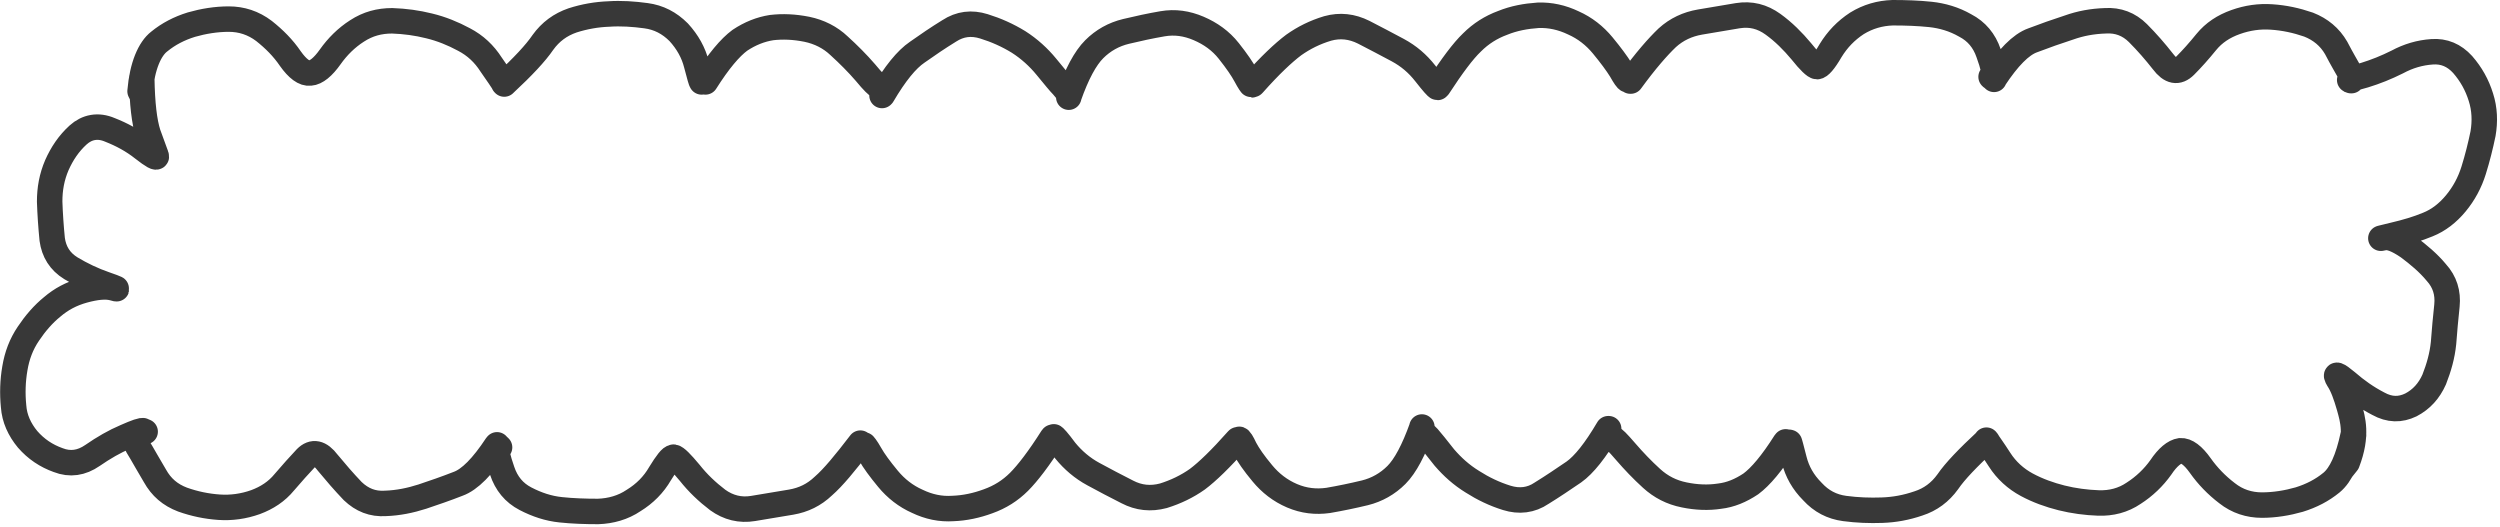
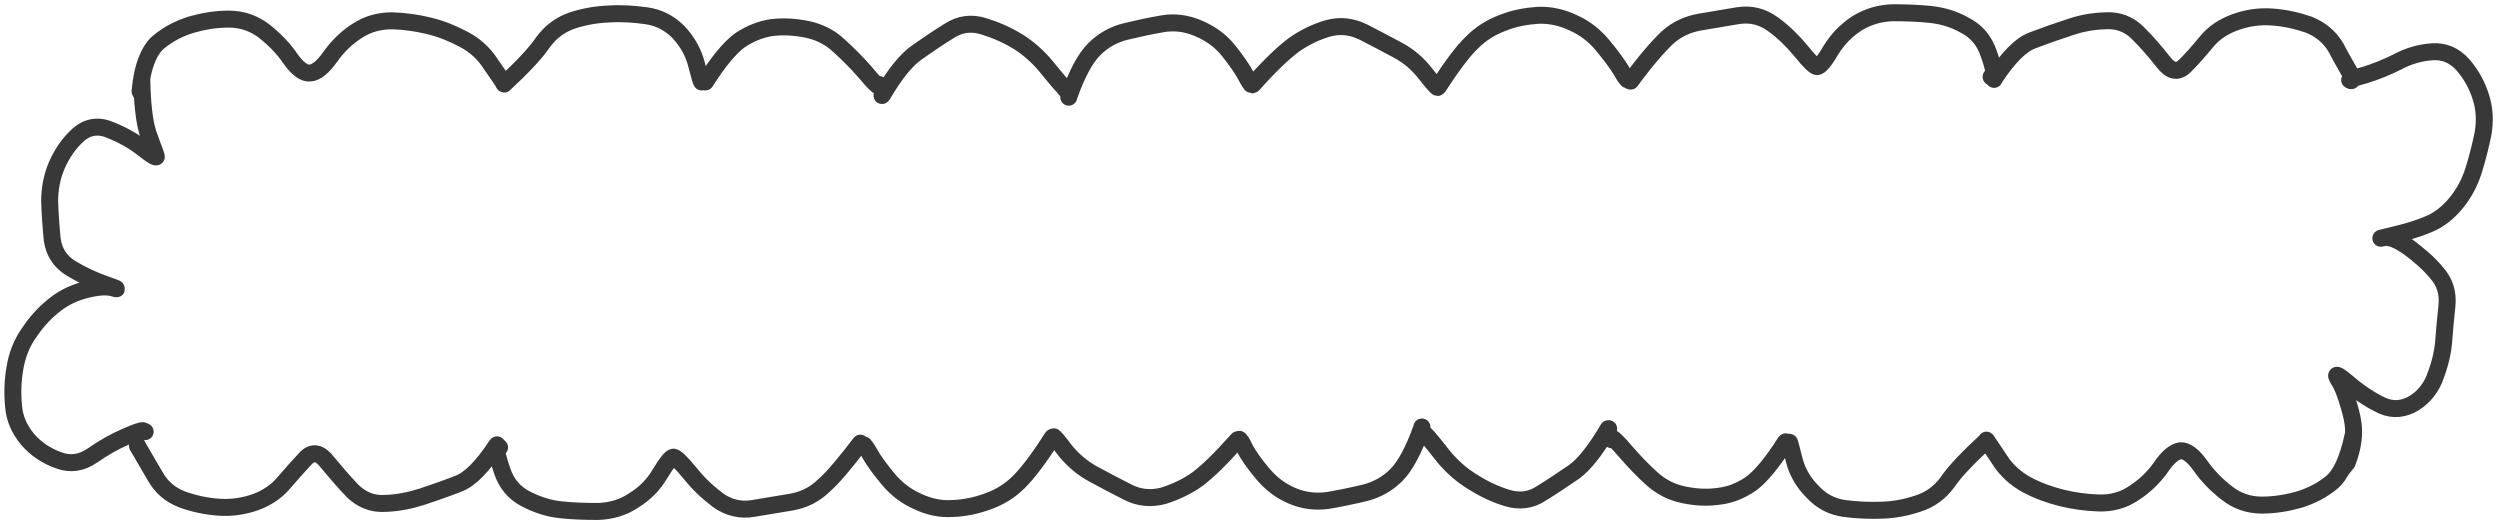
<svg xmlns="http://www.w3.org/2000/svg" width="589" height="124" viewBox="0 0 589 124" preserveAspectRatio="none" fill="none">
-   <path d="M33.5 22.5L33 21.5C33.5 15.5 35.3 11.5 37.5 9.8C39.7 8 42.2 6.7 45.1 5.8C47.9 5 50.9 4.5 53.9 4.5C56.9 4.5 59.7 5.4 62.2 7.3C64.6 9.2 66.7 11.3 68.4 13.8C70.1 16.2 71.7 17.4 73.1 17.2C74.5 17.1 76.1 15.8 77.8 13.4C79.5 11 81.6 8.9 84.1 7.3C86.7 5.6 89.4 4.9 92.4 4.9C95.4 5 98.3 5.4 101.1 6.1C104 6.8 106.7 7.9 109.3 9.3C112 10.7 114.1 12.7 115.7 15.2C117.4 17.6 118.3 19 118.5 19.3L118.7 19.7L118.8 19.8L118.9 19.7C123.2 15.7 126.2 12.5 127.9 10C129.7 7.5 132 5.8 134.9 4.8C137.7 3.9 140.6 3.4 143.4 3.3C146.3 3.1 149.3 3.3 152.2 3.7C155.2 4.1 157.7 5.4 159.9 7.6C162 9.9 163.4 12.4 164.1 15.2C164.8 17.9 165.2 19.3 165.3 19.3L165.3 19.2L165.3 19.3M554.5 102.5L554.4 102.5C553.2 108.2 551.5 111.9 549.3 113.7C547.1 115.5 544.6 116.8 541.7 117.7C538.9 118.5 535.9 119 532.9 119C529.9 119 527.1 118.1 524.7 116.2C522.2 114.3 520.1 112.1 518.4 109.7C516.7 107.3 515.1 106.1 513.7 106.2C512.3 106.4 510.7 107.7 509.1 110.1C507.4 112.5 505.2 114.6 502.7 116.2C500.2 117.9 497.4 118.6 494.4 118.5C491.5 118.4 488.5 118 485.7 117.3C482.9 116.6 480.1 115.6 477.5 114.2C474.9 112.8 472.7 110.8 471.1 108.3C469.5 105.8 468.5 104.5 468.3 104.1L468.1 103.8L468 103.7L468 103.8C463.7 107.8 460.6 111 458.9 113.5C457.1 116 454.8 117.7 452 118.6C449.1 119.6 446.3 120.1 443.4 120.2C440.5 120.3 437.6 120.2 434.6 119.8C431.6 119.4 429.1 118.1 427 115.8C424.8 113.6 423.4 111.1 422.7 108.3C422 105.5 421.6 104.1 421.6 104.2L421.6 104.3L421.5 104.2M166.2 19.3L166.2 19.3C169.3 14.4 172 11.2 174.3 9.5C176.7 7.9 179.2 6.9 181.8 6.5C184.4 6.2 187.1 6.3 190.1 6.9C193 7.5 195.6 8.8 197.7 10.8C199.9 12.8 202 14.9 203.9 17.1C205.7 19.3 206.8 20.3 206.9 20.2L207.1 19.9L207.2 20M420.7 104.1L420.6 104.2C417.5 109.1 414.8 112.3 412.5 114C410.1 115.6 407.7 116.6 405.1 116.9C402.5 117.3 399.7 117.2 396.8 116.6C393.8 116 391.3 114.7 389.1 112.7C386.9 110.7 384.9 108.6 383 106.4C381.1 104.2 380.1 103.2 379.9 103.3L379.7 103.6L379.6 103.5M207.8 22.5L207.9 22.4C210.9 17.3 213.6 14 216.1 12.3C218.5 10.6 221 8.9 223.6 7.3C226.2 5.6 228.9 5.3 231.8 6.2C234.7 7.1 237.4 8.3 240 9.9C242.5 11.5 244.7 13.5 246.5 15.7C248.4 18 249.6 19.5 250.4 20.3L251.4 21.5L251.5 21.5M379 101L378.9 101C375.9 106.1 373.2 109.5 370.8 111.2C368.3 112.9 365.8 114.6 363.2 116.2C360.7 117.9 357.9 118.2 355 117.3C352.1 116.4 349.4 115.1 346.9 113.5C344.3 111.9 342.2 110 340.3 107.8C338.5 105.5 337.2 103.9 336.5 103.1L335.4 102L335.4 101.9M251.8 22.9L251.8 22.8C253.7 17.4 255.7 13.7 257.8 11.6C259.9 9.5 262.4 8.1 265.3 7.4C268.2 6.7 271 6.1 273.9 5.6C276.8 5.1 279.6 5.5 282.4 6.7C285.2 7.9 287.6 9.6 289.5 12C291.4 14.4 292.7 16.3 293.5 17.8C294.3 19.3 294.8 20 294.9 20L295.1 19.8L295.2 19.9L295.3 19.8C299.2 15.4 302.4 12.4 304.8 10.6C307.2 8.9 309.8 7.6 312.8 6.7C315.7 5.9 318.5 6.2 321.3 7.6C324 9 326.7 10.4 329.3 11.8C331.9 13.2 334 15 335.8 17.3C337.6 19.6 338.5 20.6 338.7 20.6L338.8 20.4L338.9 20.4L338.9 20.4C342.1 15.5 344.7 12 346.8 10C348.9 7.9 351.3 6.4 354 5.4C356.7 4.3 359.5 3.8 362.4 3.6C365.2 3.5 368 4.1 370.7 5.4C373.4 6.6 375.7 8.4 377.6 10.7C379.5 13 380.9 14.9 381.9 16.5C382.8 18.1 383.3 18.8 383.5 18.8L383.6 18.7L383.7 18.7M335 100.6L335 100.7C333.1 106 331.1 109.8 329 111.9C326.9 114 324.4 115.4 321.6 116.1C318.7 116.8 315.8 117.4 312.9 117.9C310 118.3 307.2 118 304.4 116.8C301.6 115.6 299.3 113.8 297.4 111.5C295.4 109.1 294.1 107.2 293.3 105.7C292.6 104.2 292.1 103.4 291.9 103.5L291.7 103.7L291.6 103.6L291.5 103.7C287.6 108.1 284.5 111.1 282.1 112.9C279.7 114.6 277 115.9 274.1 116.8C271.1 117.6 268.3 117.3 265.6 115.9C262.8 114.5 260.2 113.1 257.6 111.7C255 110.3 252.8 108.4 251 106.2C249.3 103.9 248.3 102.8 248.2 102.9L248.1 103.1L248 103L247.9 103.1C244.8 108 242.1 111.5 240.1 113.5C238 115.6 235.6 117.1 232.8 118.1C230.1 119.1 227.3 119.7 224.5 119.8C221.6 120 218.8 119.4 216.1 118.1C213.4 116.9 211.1 115.1 209.2 112.8C207.3 110.5 205.9 108.6 205 107C204.1 105.4 203.5 104.7 203.4 104.7L203.2 104.8L203.1 104.8M384.1 19.1L384.2 19.1C387.7 14.3 390.6 11 392.8 8.9C395 6.9 397.6 5.7 400.5 5.2C403.4 4.7 406.4 4.2 409.4 3.7C412.5 3.2 415.2 3.9 417.7 5.7C420.2 7.5 422.4 9.7 424.4 12.1C426.3 14.5 427.6 15.7 428.1 15.7C428.7 15.7 429.8 14.5 431.3 11.9C432.9 9.3 434.9 7.2 437.5 5.5C440.1 3.9 442.9 3.1 445.9 3C449 3 451.9 3.1 454.8 3.4C457.6 3.7 460.4 4.5 463 6C465.7 7.4 467.5 9.6 468.5 12.5C469.6 15.5 469.9 17.1 469.6 17.5L469.1 18.1L469.2 18.2M202.7 104.4L202.7 104.4C199.1 109.1 196.3 112.5 194 114.5C191.8 116.6 189.3 117.8 186.4 118.3C183.4 118.8 180.5 119.3 177.4 119.8C174.4 120.3 171.6 119.6 169.1 117.8C166.6 115.9 164.4 113.8 162.5 111.4C160.5 109 159.3 107.8 158.7 107.7C158.1 107.7 157.1 109 155.5 111.6C154 114.2 151.9 116.3 149.3 117.9C146.8 119.6 143.9 120.4 140.9 120.5C137.9 120.5 134.9 120.4 132.1 120.1C129.2 119.8 126.5 118.9 123.8 117.5C121.1 116.1 119.3 113.9 118.3 110.9C117.3 108 116.9 106.3 117.2 105.9L117.7 105.4L117.6 105.3M469.8 18.7L469.8 18.6C473.1 13.6 476.1 10.5 478.9 9.5C481.8 8.4 484.6 7.4 487.4 6.5C490.2 5.5 493 5 496 4.9C499 4.7 501.6 5.7 503.7 7.8C505.8 9.9 507.8 12.2 509.6 14.5C511.4 16.9 513.1 17.2 514.8 15.5C516.4 13.9 518.1 12 519.8 9.9C521.6 7.7 523.9 6.2 526.7 5.2C529.5 4.2 532.3 3.8 535.2 4C538.2 4.2 541 4.8 543.9 5.8C546.7 6.9 548.9 8.7 550.4 11.3C551.8 14 552.9 15.8 553.5 16.9L554.4 18.4L554.5 18.4M117.1 104.8L117 104.9C113.7 109.9 110.7 113 107.9 114C105.1 115.1 102.2 116.1 99.5 117C96.7 117.9 93.8 118.5 90.8 118.6C87.8 118.8 85.3 117.8 83.1 115.7C81 113.5 79.1 111.3 77.2 109C75.4 106.6 73.7 106.3 72.1 107.9C70.5 109.6 68.8 111.5 67 113.6C65.2 115.8 62.9 117.3 60.2 118.3C57.4 119.3 54.5 119.7 51.6 119.5C48.7 119.3 45.8 118.7 43 117.7C40.1 116.6 38 114.8 36.5 112.1C35 109.5 33.9 107.7 33.3 106.6L32.4 105.1L32.4 105M33.4 18.4L33.4 18.5C33.5 24.4 34 28.7 34.9 31.5C35.9 34.2 36.5 35.9 36.8 36.7C37.1 37.4 36 36.8 33.7 35C31.3 33.1 28.7 31.7 25.9 30.6C23.1 29.4 20.5 29.9 18.4 31.8C16.2 33.8 14.6 36.2 13.4 38.9C12.2 41.7 11.7 44.5 11.7 47.5C11.8 50.4 12 53.4 12.3 56.4C12.7 59.3 14.1 61.6 16.7 63.2C19.2 64.7 21.9 66 24.8 67C27.7 68 28.2 68.3 26.5 67.8C24.9 67.4 22.6 67.6 19.7 68.4C16.8 69.2 14.4 70.5 12.3 72.3C10.2 74 8.3 76.2 6.7 78.6C5 81.1 4 83.8 3.5 86.8C3 89.7 2.9 92.7 3.2 95.7C3.4 98.6 4.6 101.2 6.5 103.5C8.5 105.8 10.9 107.4 13.7 108.4C16.5 109.5 19.2 109.1 21.8 107.3C24.4 105.5 27 104 29.6 102.9C32.1 101.8 33.5 101.3 33.8 101.5L34.1 101.7L34.2 101.7M551.8 110.5L553 109C555.5 102.5 554.3 98.8 553.5 95.9C552.7 93.1 551.9 90.9 550.9 89.4C550 87.9 550.6 88.1 552.9 90C555.2 92 557.6 93.7 560.3 95.1C563 96.6 565.5 96.6 568 95.4C570.5 94.1 572.3 92.1 573.5 89.4C574.6 86.6 575.4 83.8 575.7 80.8C575.9 77.9 576.2 74.9 576.5 72C576.8 69 576 66.4 574 64.2C572.1 61.9 569.8 60 567.4 58.2C564.9 56.5 563 55.7 561.6 56C560.2 56.3 561 56.1 563.9 55.4C566.9 54.7 569.6 53.9 572 52.9C574.5 51.9 576.7 50.2 578.6 47.9C580.5 45.6 581.9 43 582.8 40.1C583.7 37.2 584.4 34.4 585 31.5C585.5 28.6 585.4 25.7 584.5 22.9C583.6 20 582.2 17.5 580.2 15.2C578.2 13 575.8 12 573 12.2C570.1 12.4 567.4 13.2 564.8 14.6C562.2 15.9 559.7 16.9 557.1 17.7C554.5 18.4 553.4 18.8 553.6 18.9L554 19L553.9 19" stroke="#383838" stroke-width="6" stroke-linecap="round" stroke-linejoin="round" />
+   <path d="M33.5 22.5L33 21.5C33.5 15.5 35.3 11.5 37.5 9.8C39.7 8 42.2 6.7 45.1 5.8C47.9 5 50.9 4.5 53.9 4.5C56.9 4.5 59.7 5.4 62.2 7.3C64.6 9.2 66.7 11.3 68.4 13.8C70.1 16.2 71.7 17.4 73.1 17.2C74.5 17.1 76.1 15.8 77.8 13.4C79.5 11 81.6 8.9 84.1 7.3C86.7 5.6 89.4 4.9 92.4 4.9C95.4 5 98.3 5.4 101.1 6.1C104 6.8 106.7 7.9 109.3 9.3C112 10.7 114.1 12.7 115.7 15.2C117.4 17.6 118.3 19 118.5 19.3L118.7 19.7L118.8 19.8L118.9 19.7C123.2 15.7 126.2 12.5 127.9 10C129.7 7.5 132 5.8 134.9 4.8C137.7 3.9 140.6 3.4 143.4 3.3C146.3 3.1 149.3 3.3 152.2 3.7C155.2 4.1 157.7 5.4 159.9 7.6C162 9.9 163.4 12.4 164.1 15.2C164.8 17.9 165.2 19.3 165.3 19.3L165.3 19.2L165.3 19.3M554.5 102.5L554.4 102.5C553.2 108.2 551.5 111.9 549.3 113.7C547.1 115.5 544.6 116.8 541.7 117.7C538.9 118.5 535.9 119 532.9 119C529.9 119 527.1 118.1 524.7 116.2C522.2 114.3 520.1 112.1 518.4 109.7C516.7 107.3 515.1 106.1 513.7 106.2C512.3 106.4 510.7 107.7 509.1 110.1C507.4 112.5 505.2 114.6 502.7 116.2C500.2 117.9 497.4 118.6 494.4 118.5C491.5 118.4 488.5 118 485.7 117.3C482.9 116.6 480.1 115.6 477.5 114.2C474.9 112.8 472.7 110.8 471.1 108.3C469.5 105.8 468.5 104.5 468.3 104.1L468.1 103.8L468 103.7L468 103.8C463.7 107.8 460.6 111 458.9 113.5C457.1 116 454.8 117.7 452 118.6C449.1 119.6 446.3 120.1 443.4 120.2C440.5 120.3 437.6 120.2 434.6 119.8C431.6 119.4 429.1 118.1 427 115.8C424.8 113.6 423.4 111.1 422.7 108.3C422 105.5 421.6 104.1 421.6 104.2L421.6 104.3L421.5 104.2M166.2 19.3L166.2 19.3C169.3 14.4 172 11.2 174.3 9.5C176.7 7.9 179.2 6.9 181.8 6.5C184.4 6.2 187.1 6.3 190.1 6.9C193 7.5 195.6 8.8 197.7 10.8C199.9 12.8 202 14.9 203.9 17.1C205.7 19.3 206.8 20.3 206.9 20.2L207.1 19.9L207.2 20M420.7 104.1L420.6 104.2C417.5 109.1 414.8 112.3 412.5 114C410.1 115.6 407.7 116.6 405.1 116.9C402.5 117.3 399.7 117.2 396.8 116.6C393.8 116 391.3 114.7 389.1 112.7C386.9 110.7 384.9 108.6 383 106.4C381.1 104.2 380.1 103.2 379.9 103.3L379.7 103.6L379.6 103.5M207.8 22.5L207.9 22.4C210.9 17.3 213.6 14 216.1 12.3C218.5 10.6 221 8.9 223.6 7.3C226.2 5.6 228.9 5.3 231.8 6.2C234.7 7.1 237.4 8.3 240 9.9C242.5 11.5 244.7 13.5 246.5 15.7C248.4 18 249.6 19.5 250.4 20.3L251.4 21.5L251.5 21.5M379 101L378.9 101C375.9 106.1 373.2 109.5 370.8 111.2C368.3 112.9 365.8 114.6 363.2 116.2C360.7 117.9 357.9 118.2 355 117.3C352.1 116.4 349.4 115.1 346.9 113.5C344.3 111.9 342.2 110 340.3 107.8C338.5 105.5 337.2 103.9 336.5 103.1L335.4 102L335.4 101.9M251.8 22.9L251.8 22.8C253.7 17.4 255.7 13.7 257.8 11.6C259.9 9.5 262.4 8.1 265.3 7.4C268.2 6.7 271 6.1 273.9 5.6C276.8 5.1 279.6 5.5 282.4 6.7C285.2 7.9 287.6 9.6 289.5 12C291.4 14.4 292.7 16.3 293.5 17.8C294.3 19.3 294.8 20 294.9 20L295.1 19.8L295.2 19.9L295.3 19.8C299.2 15.4 302.4 12.4 304.8 10.6C307.2 8.9 309.8 7.6 312.8 6.7C315.7 5.9 318.5 6.2 321.3 7.6C324 9 326.7 10.4 329.3 11.8C331.9 13.2 334 15 335.8 17.3C337.6 19.6 338.5 20.6 338.7 20.6L338.8 20.4L338.9 20.4L338.9 20.4C342.1 15.5 344.7 12 346.8 10C348.9 7.9 351.3 6.4 354 5.4C356.7 4.3 359.5 3.8 362.4 3.6C365.2 3.5 368 4.1 370.7 5.4C373.4 6.6 375.7 8.4 377.6 10.7C379.5 13 380.9 14.9 381.9 16.5C382.8 18.1 383.3 18.8 383.5 18.8L383.6 18.7L383.7 18.7M335 100.6L335 100.7C333.1 106 331.1 109.8 329 111.9C326.9 114 324.4 115.4 321.6 116.1C318.7 116.8 315.8 117.4 312.9 117.9C310 118.3 307.2 118 304.4 116.8C301.6 115.6 299.3 113.8 297.4 111.5C295.4 109.1 294.1 107.2 293.3 105.7C292.6 104.2 292.1 103.4 291.9 103.5L291.7 103.7L291.6 103.6L291.5 103.7C287.6 108.1 284.5 111.1 282.1 112.9C279.7 114.6 277 115.9 274.1 116.8C271.1 117.6 268.3 117.3 265.6 115.9C262.8 114.5 260.2 113.1 257.6 111.7C255 110.3 252.8 108.4 251 106.2C249.3 103.9 248.3 102.8 248.2 102.9L248.1 103.1L248 103L247.9 103.1C244.8 108 242.1 111.5 240.1 113.5C238 115.6 235.6 117.1 232.8 118.1C230.1 119.1 227.3 119.7 224.5 119.8C221.6 120 218.8 119.4 216.1 118.1C213.4 116.9 211.1 115.1 209.2 112.8C207.3 110.5 205.9 108.6 205 107C204.1 105.4 203.5 104.7 203.4 104.7L203.2 104.8L203.1 104.8M384.1 19.1L384.2 19.1C387.7 14.3 390.6 11 392.8 8.9C395 6.9 397.6 5.7 400.5 5.2C403.4 4.7 406.4 4.2 409.4 3.7C412.5 3.2 415.2 3.9 417.7 5.7C420.2 7.5 422.4 9.7 424.4 12.1C426.3 14.5 427.6 15.7 428.1 15.7C428.7 15.7 429.8 14.5 431.3 11.9C432.9 9.3 434.9 7.2 437.5 5.5C440.1 3.9 442.9 3.1 445.9 3C449 3 451.9 3.1 454.8 3.4C457.6 3.7 460.4 4.5 463 6C465.7 7.4 467.5 9.6 468.5 12.5C469.6 15.5 469.9 17.1 469.6 17.5L469.1 18.1L469.2 18.2M202.7 104.4L202.7 104.4C199.1 109.1 196.3 112.5 194 114.5C191.8 116.6 189.3 117.8 186.4 118.3C183.4 118.8 180.5 119.3 177.4 119.8C174.4 120.3 171.6 119.6 169.1 117.8C166.6 115.9 164.4 113.8 162.5 111.4C160.5 109 159.3 107.8 158.7 107.7C158.1 107.7 157.1 109 155.5 111.6C154 114.2 151.9 116.3 149.3 117.9C146.8 119.6 143.9 120.4 140.9 120.5C137.9 120.5 134.9 120.4 132.1 120.1C129.2 119.8 126.5 118.9 123.8 117.5C121.1 116.1 119.3 113.9 118.3 110.9C117.3 108 116.9 106.3 117.2 105.9L117.7 105.4L117.6 105.3M469.8 18.7L469.8 18.6C473.1 13.6 476.1 10.5 478.9 9.5C481.8 8.4 484.6 7.4 487.4 6.5C490.2 5.5 493 5 496 4.9C499 4.7 501.6 5.7 503.7 7.8C505.8 9.9 507.8 12.2 509.6 14.5C511.4 16.9 513.1 17.2 514.8 15.5C516.4 13.9 518.1 12 519.8 9.9C521.6 7.7 523.9 6.2 526.7 5.2C529.5 4.2 532.3 3.8 535.2 4C538.2 4.2 541 4.8 543.9 5.8C546.7 6.9 548.9 8.7 550.4 11.3C551.8 14 552.9 15.8 553.5 16.9L554.4 18.4L554.5 18.4M117.1 104.8L117 104.9C113.7 109.9 110.7 113 107.9 114C105.1 115.1 102.2 116.1 99.5 117C96.7 117.9 93.8 118.5 90.8 118.6C87.8 118.8 85.3 117.8 83.1 115.7C81 113.5 79.1 111.3 77.2 109C75.4 106.6 73.7 106.3 72.1 107.9C70.5 109.6 68.8 111.5 67 113.6C65.2 115.8 62.9 117.3 60.2 118.3C57.4 119.3 54.5 119.7 51.6 119.5C48.7 119.3 45.8 118.7 43 117.7C40.1 116.6 38 114.8 36.5 112.1C35 109.5 33.9 107.7 33.3 106.6L32.4 105.1L32.4 105M33.4 18.4L33.4 18.5C33.5 24.4 34 28.7 34.9 31.5C35.9 34.2 36.5 35.9 36.8 36.7C37.1 37.4 36 36.8 33.7 35C31.3 33.1 28.7 31.7 25.9 30.6C23.1 29.4 20.5 29.9 18.4 31.8C16.2 33.8 14.6 36.2 13.4 38.9C12.2 41.7 11.7 44.5 11.7 47.5C11.8 50.4 12 53.4 12.3 56.4C12.7 59.3 14.1 61.6 16.7 63.2C19.2 64.7 21.9 66 24.8 67C27.7 68 28.2 68.3 26.5 67.8C24.9 67.4 22.6 67.6 19.7 68.4C16.8 69.2 14.4 70.5 12.3 72.3C10.2 74 8.3 76.2 6.7 78.6C5 81.1 4 83.8 3.5 86.8C3 89.7 2.9 92.7 3.2 95.7C3.4 98.6 4.6 101.2 6.5 103.5C8.5 105.8 10.9 107.4 13.7 108.4C16.5 109.5 19.2 109.1 21.8 107.3C24.4 105.5 27 104 29.6 102.9C32.1 101.8 33.5 101.3 33.8 101.5L34.1 101.7L34.2 101.7M551.8 110.5L553 109C555.5 102.5 554.3 98.8 553.5 95.9C552.7 93.1 551.9 90.9 550.9 89.4C550 87.9 550.6 88.1 552.9 90C555.2 92 557.6 93.7 560.3 95.1C563 96.6 565.5 96.6 568 95.4C570.5 94.1 572.3 92.1 573.5 89.4C574.6 86.6 575.4 83.8 575.7 80.8C575.9 77.9 576.2 74.9 576.5 72C576.8 69 576 66.4 574 64.2C572.1 61.9 569.8 60 567.4 58.2C564.9 56.5 563 55.7 561.6 56C560.2 56.3 561 56.1 563.9 55.4C566.9 54.7 569.6 53.9 572 52.9C574.5 51.9 576.7 50.2 578.6 47.9C580.5 45.6 581.9 43 582.8 40.1C583.7 37.2 584.4 34.4 585 31.5C585.5 28.6 585.4 25.7 584.5 22.9C583.6 20 582.2 17.5 580.2 15.2C578.2 13 575.8 12 573 12.2C570.1 12.4 567.4 13.2 564.8 14.6C562.2 15.9 559.7 16.9 557.1 17.7C554.5 18.4 553.4 18.8 553.6 18.9L554 19L553.9 19" stroke="#383838" stroke-width="4" vector-effect="non-scaling-stroke" stroke-linecap="round" stroke-linejoin="round" />
</svg>
